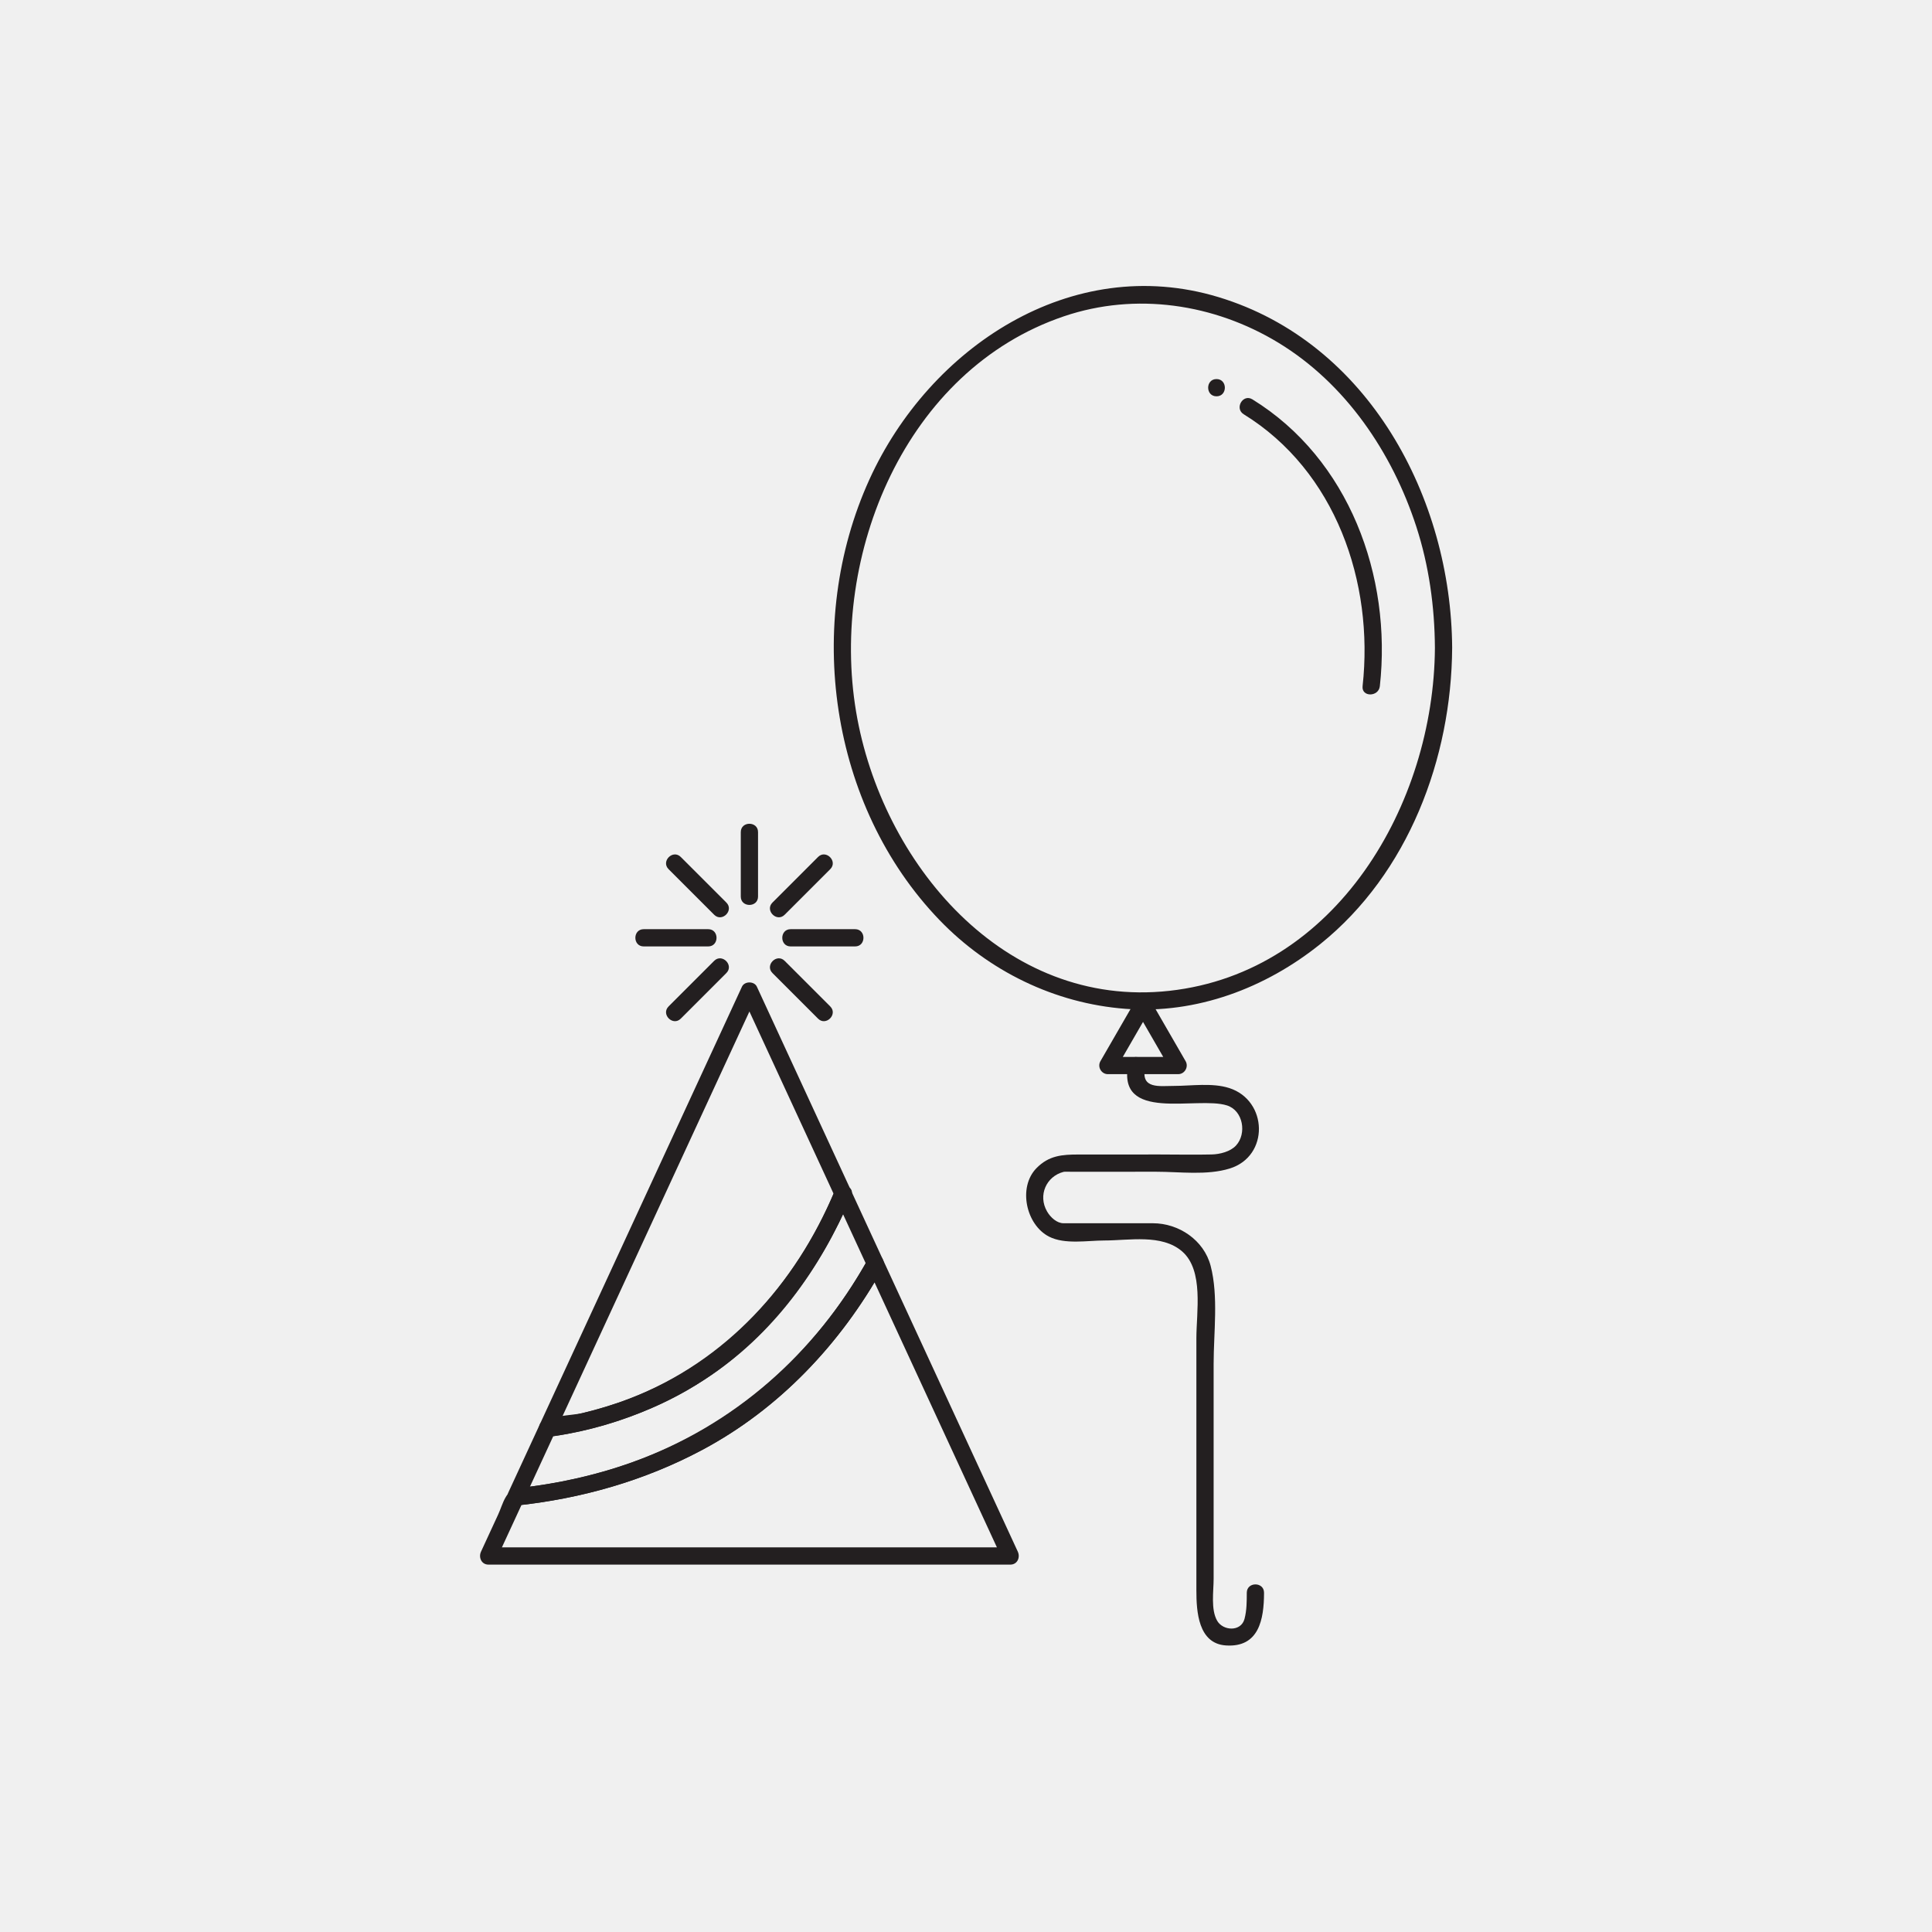
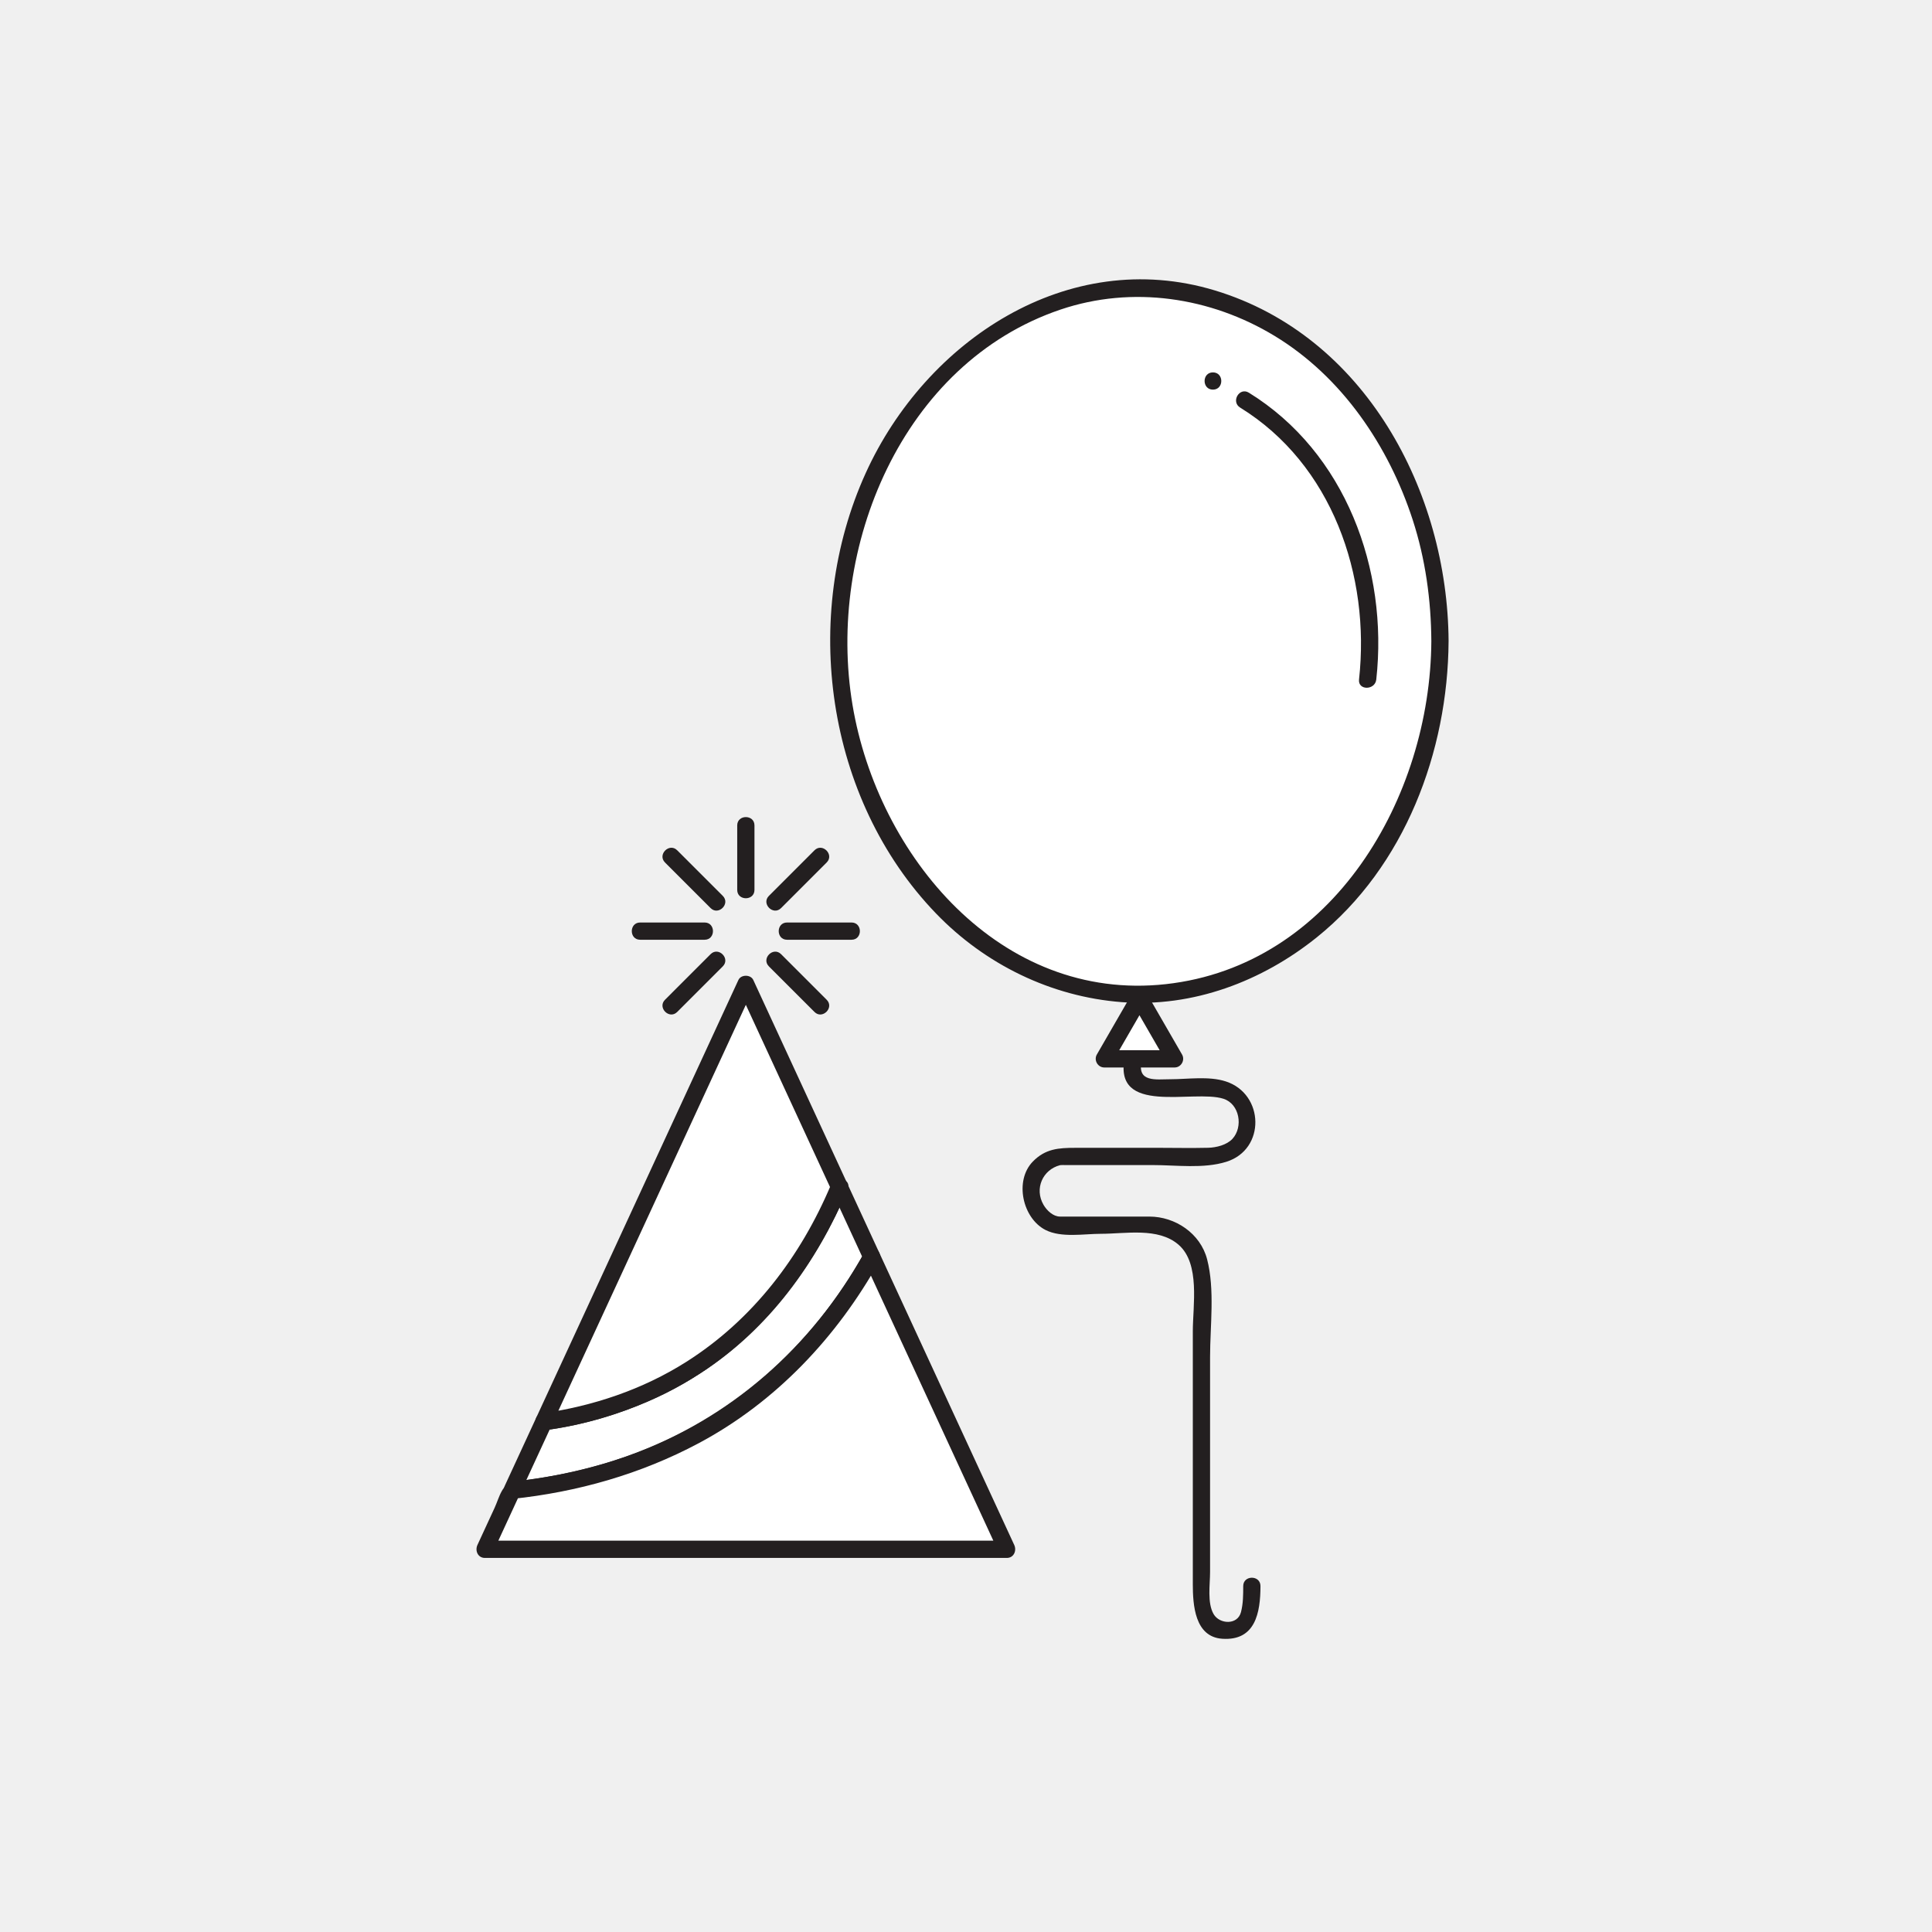
- <svg xmlns="http://www.w3.org/2000/svg" version="1.1" id="Layer_1" x="0px" y="0px" width="560px" height="560px" viewBox="0 0 560 560" enable-background="new 0 0 560 560" xml:space="preserve">
+ <svg xmlns="http://www.w3.org/2000/svg" version="1.1" id="Layer_1" x="0px" y="0px" width="560px" height="560px" viewBox="-1138.617 317.54 560 560" enable-background="new -1138.617 317.54 560 560" xml:space="preserve">
  <g>
    <g>
+       <path fill="#FFFFFF" d="M-885.927,681.892l-9.394-20.34c-21.469,51.841-62.479,64.938-85.667,68.088l-9.18,19.872    C-960.096,746.447-914.04,732.901-885.927,681.892z" />
      <g>
-         <path fill="#231F20" d="M255.882,365.025c-3.131-6.78-6.262-13.56-9.394-20.34c-1.026-2.223-3.839-1.138-4.569,0.597     c-11.412,27.107-31.58,49.28-59.248,60.043c-4.551,1.771-9.243,3.169-13.988,4.312c-2.38,0.574-11.098,0.797-12.179,3.137     c-3.06,6.624-6.119,13.248-9.179,19.872c-0.704,1.524,0.086,3.979,2.159,3.762c18.92-1.982,37.3-7.195,54.116-16.172     c22.322-11.916,40.012-30.714,52.282-52.687c1.574-2.818-2.746-5.338-4.317-2.523c-11.962,21.421-28.901,39.099-50.488,50.893     c-15.848,8.659-33.68,13.613-51.592,15.489c0.72,1.254,1.439,2.508,2.159,3.762c1.599-3.463,3.199-6.925,4.798-10.388     c1.008-2.183,2.016-4.364,3.024-6.547c0.329-0.711,0.657-1.422,0.985-2.132c0.772-1.671-1.305,0.375,0.291,0.142     c9.833-1.433,19.371-4.304,28.48-8.249c27.006-11.694,46.262-34.643,57.52-61.383c-1.523,0.198-3.046,0.397-4.569,0.597     c3.131,6.78,6.262,13.56,9.394,20.34C252.916,370.474,257.225,367.932,255.882,365.025z" />
+         <path fill="#231F20" d="M-883.769,680.63c-3.131-6.78-6.262-13.56-9.395-20.34c-1.025-2.223-3.839-1.138-4.568,0.597     c-11.412,27.107-31.58,49.28-59.248,60.043c-4.551,1.771-9.243,3.169-13.988,4.312c-2.381,0.574-11.098,0.797-12.179,3.137     c-3.061,6.624-6.12,13.248-9.18,19.872c-0.703,1.524,0.087,3.979,2.159,3.762c18.92-1.981,37.3-7.194,54.116-16.172     c22.322-11.916,40.013-30.714,52.282-52.687c1.574-2.818-2.746-5.339-4.317-2.523c-11.962,21.421-28.9,39.099-50.487,50.894     c-15.85,8.658-33.682,13.612-51.594,15.488c0.721,1.254,1.439,2.508,2.159,3.763c1.599-3.464,3.199-6.926,4.798-10.389     c1.008-2.183,2.017-4.364,3.024-6.547c0.329-0.711,0.657-1.422,0.984-2.132c0.772-1.671-1.305,0.375,0.291,0.142     c9.833-1.433,19.371-4.304,28.48-8.249c27.006-11.694,46.263-34.643,57.521-61.383c-1.522,0.198-3.046,0.397-4.568,0.598     c3.131,6.779,6.262,13.56,9.394,20.34C-886.735,686.078-882.426,683.536-883.769,680.63z" />
+       </g>
+     </g>
+     <g>
+       <path fill="#FFFFFF" d="M-895.321,661.552l-27.11-58.694l-58.557,126.782C-957.799,726.488-916.789,713.393-895.321,661.552z" />
+       <g>
+         <path fill="#231F20" d="M-893.162,660.29c-9.036-19.565-18.072-39.13-27.109-58.695c-0.755-1.636-3.562-1.636-4.317,0     c-19.391,41.982-38.781,83.965-58.171,125.948c-0.128,0.278-0.257,0.557-0.386,0.835c-0.98,2.122,0.6,3.981,2.823,3.673     c16.021-2.229,31.443-7.843,45.024-16.654c19.58-12.701,33.421-31.883,42.388-53.18c1.25-2.971-3.59-4.254-4.82-1.33     c-8.804,20.91-22.703,39.2-41.99,51.41c-12.654,8.011-27.139,12.873-41.931,14.932c0.94,1.226,1.882,2.449,2.822,3.674     c19.392-41.982,38.781-83.966,58.172-125.948c0.128-0.278,0.257-0.558,0.386-0.835c-1.439,0-2.878,0-4.317,0     c9.037,19.564,18.073,39.13,27.11,58.695C-896.129,665.738-891.82,663.196-893.162,660.29z" />
+       </g>
+     </g>
+     <g>
+       <path fill="#FFFFFF" d="M-885.927,681.892c-28.112,51.011-74.168,64.557-104.24,67.62l-7.899,17.104h75.636h75.636    L-885.927,681.892z" />
+       <g>
+         <path fill="#231F20" d="M-888.086,680.63c-15.255,27.318-38.741,48.139-68.247,58.787c-10.614,3.831-21.754,6.265-32.962,7.503     c-3.845,0.426-4.52,4.555-5.969,7.692c-1.654,3.581-3.308,7.16-4.961,10.741c-0.772,1.673,0.125,3.763,2.159,3.763     c46.607,0,93.217,0,139.825,0c3.814,0,7.632,0,11.446,0c2.033,0,2.932-2.09,2.159-3.763     c-13.045-28.24-26.089-56.482-39.133-84.725c-1.352-2.925-5.66-0.383-4.317,2.523c13.044,28.24,26.088,56.482,39.132,84.725     c0.721-1.254,1.439-2.508,2.159-3.762c-46.607,0-93.217,0-139.825,0c-3.815,0-7.631,0-11.446,0     c0.72,1.254,1.438,2.508,2.159,3.762c2.633-5.701,5.267-11.403,7.899-17.104c-0.72,0.413-1.438,0.825-2.159,1.238     c18.92-1.981,37.301-7.195,54.116-16.172c22.322-11.916,40.013-30.714,52.282-52.687     C-882.195,680.335-886.514,677.815-888.086,680.63z" />
+       </g>
+     </g>
+     <g>
+       <ellipse fill="#FFFFFF" cx="-808.341" cy="503.385" rx="87.105" ry="102.304" />
+       <g>
+         <path fill="#231F20" d="M-723.736,503.385c-0.277,45.199-28.483,94.049-76.956,99.415c-48.041,5.318-83.481-37.214-90.814-80.894     c-7.637-45.489,14.268-99.077,60.279-114.633c20.796-7.029,43.488-3.636,62.082,7.646c19.514,11.839,33.032,31.864,40.003,53.283     C-725.448,479.558-723.809,491.468-723.736,503.385c0.021,3.223,5.021,3.225,5,0c-0.268-43.406-24.237-88.518-67.769-101.672     c-42.648-12.888-83.767,14.668-101.156,52.894c-18.923,41.598-11.632,94.487,20.321,127.673     c14.243,14.793,33.386,24.166,53.879,25.736c20.612,1.577,40.667-6.017,56.575-18.826c25.452-20.496,37.951-53.772,38.147-85.805     C-718.716,500.16-723.716,500.162-723.736,503.385z" />
      </g>
    </g>
    <g>
      <g>
-         <path fill="#231F20" d="M246.489,344.686c-9.037-19.565-18.073-39.13-27.109-58.695c-0.755-1.636-3.562-1.636-4.317,0     c-19.391,41.982-38.781,83.965-58.172,125.948c-0.128,0.278-0.257,0.557-0.386,0.835c-0.98,2.122,0.6,3.981,2.823,3.673     c16.022-2.23,31.444-7.843,45.026-16.654c19.579-12.702,33.421-31.883,42.387-53.18c1.25-2.971-3.59-4.254-4.821-1.33     c-8.803,20.91-22.703,39.2-41.99,51.41c-12.654,8.011-27.139,12.873-41.931,14.932c0.941,1.225,1.882,2.449,2.823,3.673     c19.391-41.982,38.781-83.965,58.172-125.948c0.128-0.278,0.257-0.557,0.386-0.835c-1.439,0-2.878,0-4.317,0     c9.037,19.565,18.073,39.13,27.109,58.695C243.522,350.134,247.831,347.592,246.489,344.686z" />
+         <path fill="#231F20" d="M-779.159,435.677c26.624,16.423,37.787,48.708,34.464,78.821c-0.354,3.203,4.649,3.168,4.999,0     c3.519-31.874-8.897-65.841-36.938-83.139C-779.388,429.662-781.898,433.987-779.159,435.677L-779.159,435.677z" />
      </g>
    </g>
    <g>
      <g>
-         <path fill="#231F20" d="M251.565,365.025c-15.255,27.318-38.741,48.139-68.247,58.787c-10.615,3.831-21.754,6.265-32.962,7.503     c-3.845,0.426-4.52,4.555-5.97,7.692c-1.654,3.581-3.308,7.161-4.961,10.742c-0.772,1.672,0.125,3.762,2.159,3.762     c46.608,0,93.217,0,139.825,0c3.815,0,7.632,0,11.447,0c2.033,0,2.931-2.09,2.159-3.762     c-13.045-28.241-26.089-56.483-39.133-84.725c-1.351-2.925-5.66-0.383-4.317,2.523c13.044,28.241,26.088,56.483,39.132,84.725     c0.72-1.254,1.439-2.508,2.159-3.762c-46.608,0-93.217,0-139.825,0c-3.816,0-7.631,0-11.447,0     c0.72,1.254,1.439,2.508,2.159,3.762c2.633-5.701,5.267-11.403,7.9-17.104c-0.72,0.413-1.439,0.825-2.159,1.238     c18.92-1.982,37.3-7.195,54.116-16.172c22.322-11.916,40.012-30.714,52.282-52.687     C257.456,364.73,253.137,362.211,251.565,365.025z" />
+         <path fill="#231F20" d="M-787.04,430.478c3.226,0,3.226-5,0-5C-790.265,425.478-790.265,430.478-787.04,430.478L-787.04,430.478z     " />
      </g>
    </g>
    <g>
      <g>
-         <g>
-           <path fill="#231F20" d="M415.916,187.78c-0.278,45.199-28.484,94.048-76.957,99.415c-48.041,5.318-83.481-37.214-90.814-80.893      c-7.637-45.49,14.267-99.078,60.279-114.633c20.796-7.03,43.488-3.636,62.082,7.646c19.514,11.839,33.033,31.864,40.003,53.283      C414.203,163.954,415.843,175.863,415.916,187.78c0.02,3.223,5.02,3.225,5,0c-0.268-43.406-24.238-88.518-67.769-101.672      c-42.649-12.888-83.767,14.668-101.156,52.894c-18.923,41.597-11.632,94.487,20.321,127.673      c14.242,14.792,33.387,24.166,53.88,25.735c20.612,1.578,40.667-6.016,56.575-18.826c25.452-20.495,37.951-53.772,38.148-85.804      C420.936,184.555,415.936,184.557,415.916,187.78z" />
-         </g>
+         <path fill="#231F20" d="M-812.552,623.79c-3.719,17.375,19.834,9.422,28.566,12.235c4.704,1.516,5.758,8.183,2.603,11.609     c-1.646,1.787-4.679,2.536-7.042,2.595c-5.02,0.124-10.058,0.005-15.078,0.007c-7.832,0.003-15.664,0.006-23.497,0.009     c-4.778,0.001-8.626,0.265-12.234,3.966c-5.434,5.57-2.993,16.443,3.663,19.841c4.572,2.333,11.158,1.114,15.992,1.114     c7.192,0.001,16.663-1.944,22.559,3.152c6.355,5.495,4.146,17.631,4.146,25.169c0,10.562,0,21.123,0,31.684     c0,13.824,0,27.649,0,41.474c0,6.071,0.54,15.365,8.551,15.9c9.584,0.641,11.046-7.527,11.06-15.276c0.006-3.225-4.994-3.224-5,0     c-0.005,2.56-0.004,5.066-0.653,7.56c-0.997,3.828-6.217,3.509-7.922,0.581c-1.896-3.256-1.034-8.561-1.034-12.237     c0-8.79,0-17.581,0-26.371c0-11.967,0-23.933,0-35.898c0-9.044,1.429-19.557-0.862-28.37     c-1.948-7.494-9.241-12.363-16.735-12.363c-8.636,0-17.271-0.001-25.905-0.002c-1.944,0-3.785-1.705-4.766-3.392     c-2.742-4.719-0.206-10.219,4.758-11.497c0.318-0.082,1.229-0.03,2.551-0.031c2.167,0,4.333-0.001,6.5-0.002     c5.946-0.002,11.894-0.004,17.839-0.007c6.787-0.002,14.669,1.117,21.295-0.938c11.535-3.576,11.047-19.713-0.132-23.313     c-4.944-1.595-11-0.626-16.038-0.626c-4.138,0-9.692,1.001-8.357-5.239C-807.058,621.976-811.878,620.638-812.552,623.79     L-812.552,623.79z" />
      </g>
+     </g>
+     <g>
+       <polygon fill="#FFFFFF" points="-808.341,624.455 -818.527,624.455 -813.434,615.633 -808.341,606.812 -803.247,615.633     -798.155,624.455   " />
      <g>
-         <g>
-           <path fill="#231F20" d="M360.492,120.073c26.624,16.423,37.787,48.708,34.463,78.821c-0.354,3.203,4.65,3.168,5,0      c3.518-31.874-8.898-65.841-36.939-83.138C360.264,114.058,357.754,118.384,360.492,120.073L360.492,120.073z" />
-         </g>
-       </g>
-       <g>
-         <g>
-           <path fill="#231F20" d="M352.611,114.873c3.225,0,3.225-5,0-5S349.387,114.873,352.611,114.873L352.611,114.873z" />
-         </g>
-       </g>
-       <g>
-         <g>
-           <path fill="#231F20" d="M327.1,308.186c-3.719,17.375,19.834,9.422,28.566,12.235c4.704,1.516,5.758,8.183,2.603,11.61      c-1.646,1.787-4.679,2.536-7.042,2.595c-5.02,0.124-10.058,0.004-15.078,0.006c-7.832,0.003-15.664,0.006-23.497,0.009      c-4.779,0.001-8.626,0.265-12.235,3.966c-5.433,5.57-2.993,16.443,3.663,19.841c4.573,2.333,11.159,1.114,15.993,1.114      c7.192,0.001,16.663-1.944,22.558,3.152c6.356,5.496,4.146,17.631,4.146,25.169c0,10.562,0,21.123,0,31.684      c0,13.824,0,27.649,0,41.474c0,6.071,0.54,15.365,8.55,15.9c9.584,0.641,11.046-7.527,11.06-15.276c0.006-3.225-4.994-3.224-5,0      c-0.005,2.559-0.004,5.066-0.653,7.559c-0.997,3.828-6.217,3.509-7.922,0.581c-1.896-3.256-1.034-8.56-1.034-12.237      c0-8.79,0-17.581,0-26.371c0-11.967,0-23.933,0-35.899c0-9.044,1.428-19.556-0.863-28.37      c-1.948-7.494-9.241-12.363-16.735-12.363c-8.636,0-17.271-0.001-25.905-0.002c-1.945,0-3.785-1.705-4.766-3.392      c-2.742-4.718-0.206-10.218,4.758-11.497c0.318-0.082,1.229-0.03,2.551-0.031c2.167,0,4.333-0.001,6.5-0.002      c5.946-0.002,11.893-0.004,17.839-0.007c6.787-0.002,14.669,1.118,21.295-0.937c11.535-3.576,11.046-19.713-0.132-23.314      c-4.945-1.594-11-0.626-16.038-0.626c-4.138,0-9.693,1.001-8.358-5.239C332.594,306.371,327.773,305.033,327.1,308.186      L327.1,308.186z" />
-         </g>
-       </g>
-       <g>
-         <g>
-           <path fill="#231F20" d="M331.311,306.351c-3.396,0-6.791,0-10.187,0c0.72,1.254,1.439,2.508,2.159,3.762      c3.396-5.881,6.791-11.763,10.186-17.644c-1.438,0-2.878,0-4.316,0c3.396,5.881,6.791,11.762,10.186,17.644      c0.719-1.254,1.438-2.508,2.158-3.762C338.101,306.351,334.706,306.351,331.311,306.351c-3.225,0-3.225,5,0,5      c3.396,0,6.79,0,10.186,0c1.902,0,3.105-2.122,2.158-3.762c-3.395-5.882-6.789-11.763-10.186-17.644      c-0.936-1.622-3.381-1.622-4.316,0c-3.396,5.881-6.791,11.763-10.188,17.644c-0.946,1.64,0.257,3.762,2.159,3.762      c3.396,0,6.791,0,10.187,0C334.535,311.351,334.535,306.351,331.311,306.351z" />
-         </g>
+         <path fill="#231F20" d="M-808.341,621.955c-3.396,0-6.791,0-10.187,0c0.72,1.254,1.438,2.508,2.158,3.762     c3.396-5.881,6.791-11.763,10.187-17.645c-1.438,0-2.878,0-4.316,0c3.396,5.882,6.791,11.763,10.187,17.645     c0.719-1.254,1.438-2.508,2.158-3.762C-801.551,621.955-804.945,621.955-808.341,621.955c-3.225,0-3.225,5,0,5     c3.396,0,6.79,0,10.187,0c1.901,0,3.104-2.122,2.157-3.762c-3.395-5.883-6.789-11.764-10.186-17.645     c-0.937-1.622-3.381-1.622-4.316,0c-3.396,5.881-6.791,11.764-10.188,17.645c-0.946,1.64,0.257,3.762,2.159,3.762     c3.396,0,6.791,0,10.187,0C-805.115,626.955-805.115,621.955-808.341,621.955z" />
      </g>
    </g>
    <g>
      <g>
-         <path fill="#231F20" d="M219.72,259.88c0-6.23,0-12.46,0-18.69c0-3.224-5-3.224-5,0c0,6.23,0,12.46,0,18.69     C214.72,263.104,219.72,263.104,219.72,259.88L219.72,259.88z" />
+         <path fill="#231F20" d="M-919.931,575.484c0-6.23,0-12.461,0-18.69c0-3.224-5-3.224-5,0c0,6.229,0,12.46,0,18.69     C-924.931,578.709-919.931,578.709-919.931,575.484L-919.931,575.484z" />
      </g>
    </g>
    <g>
      <g>
-         <path fill="#231F20" d="M229.167,274.327c6.23,0,12.46,0,18.69,0c3.225,0,3.225-5,0-5c-6.23,0-12.46,0-18.69,0     C225.942,269.327,225.942,274.327,229.167,274.327L229.167,274.327z" />
+         <path fill="#231F20" d="M-910.484,589.932c6.229,0,12.46,0,18.689,0c3.225,0,3.225-5,0-5c-6.229,0-12.46,0-18.689,0     C-913.708,584.932-913.708,589.932-910.484,589.932L-910.484,589.932z" />
      </g>
    </g>
    <g>
      <g>
-         <path fill="#231F20" d="M205.272,269.327c-6.23,0-12.46,0-18.69,0c-3.225,0-3.225,5,0,5c6.23,0,12.46,0,18.69,0     C208.497,274.327,208.497,269.327,205.272,269.327L205.272,269.327z" />
+         <path fill="#231F20" d="M-934.379,584.932c-6.229,0-12.46,0-18.689,0c-3.225,0-3.225,5,0,5c6.229,0,12.46,0,18.689,0     C-931.154,589.932-931.154,584.932-934.379,584.932L-934.379,584.932z" />
      </g>
    </g>
    <g>
      <g>
-         <path fill="#231F20" d="M210.54,261.611c-4.405-4.405-8.811-8.811-13.217-13.216c-2.282-2.282-5.817,1.253-3.535,3.535     c4.405,4.405,8.811,8.811,13.217,13.216C209.287,267.428,212.822,263.893,210.54,261.611L210.54,261.611z" />
+         <path fill="#231F20" d="M-929.111,577.216c-4.405-4.405-8.812-8.812-13.217-13.216c-2.281-2.282-5.816,1.253-3.534,3.535     c4.404,4.404,8.811,8.811,13.216,13.216C-930.365,583.033-926.829,579.498-929.111,577.216L-929.111,577.216z" />
      </g>
    </g>
    <g>
      <g>
-         <path fill="#231F20" d="M227.437,265.146c4.405-4.405,8.811-8.811,13.216-13.216c2.282-2.282-1.253-5.817-3.535-3.535     c-4.405,4.405-8.811,8.811-13.216,13.216C221.619,263.893,225.155,267.429,227.437,265.146L227.437,265.146z" />
+         <path fill="#231F20" d="M-912.215,580.751c4.405-4.405,8.812-8.812,13.216-13.216c2.282-2.282-1.253-5.817-3.535-3.535     c-4.404,4.404-8.811,8.811-13.216,13.216C-918.031,579.498-914.497,583.033-912.215,580.751L-912.215,580.751z" />
      </g>
    </g>
    <g>
      <g>
-         <path fill="#231F20" d="M223.901,282.043c4.405,4.405,8.811,8.811,13.216,13.216c2.282,2.282,5.817-1.254,3.535-3.535     c-4.405-4.405-8.811-8.811-13.216-13.216C225.155,276.226,221.619,279.761,223.901,282.043L223.901,282.043z" />
+         <path fill="#231F20" d="M-915.75,597.648c4.405,4.404,8.812,8.811,13.216,13.215c2.282,2.283,5.817-1.254,3.535-3.534     c-4.404-4.405-8.811-8.812-13.216-13.216C-914.497,591.83-918.031,595.365-915.75,597.648L-915.75,597.648z" />
      </g>
    </g>
    <g>
      <g>
-         <path fill="#231F20" d="M207.004,278.507c-4.405,4.405-8.811,8.811-13.216,13.217c-2.282,2.282,1.253,5.817,3.535,3.535     c4.405-4.405,8.811-8.811,13.216-13.217C212.821,279.76,209.286,276.225,207.004,278.507L207.004,278.507z" />
+         <path fill="#231F20" d="M-932.648,594.111c-4.405,4.404-8.812,8.811-13.215,13.217c-2.282,2.281,1.253,5.816,3.534,3.535     c4.405-4.405,8.812-8.812,13.216-13.217C-926.831,595.365-930.365,591.829-932.648,594.111L-932.648,594.111z" />
      </g>
    </g>
  </g>
</svg>
